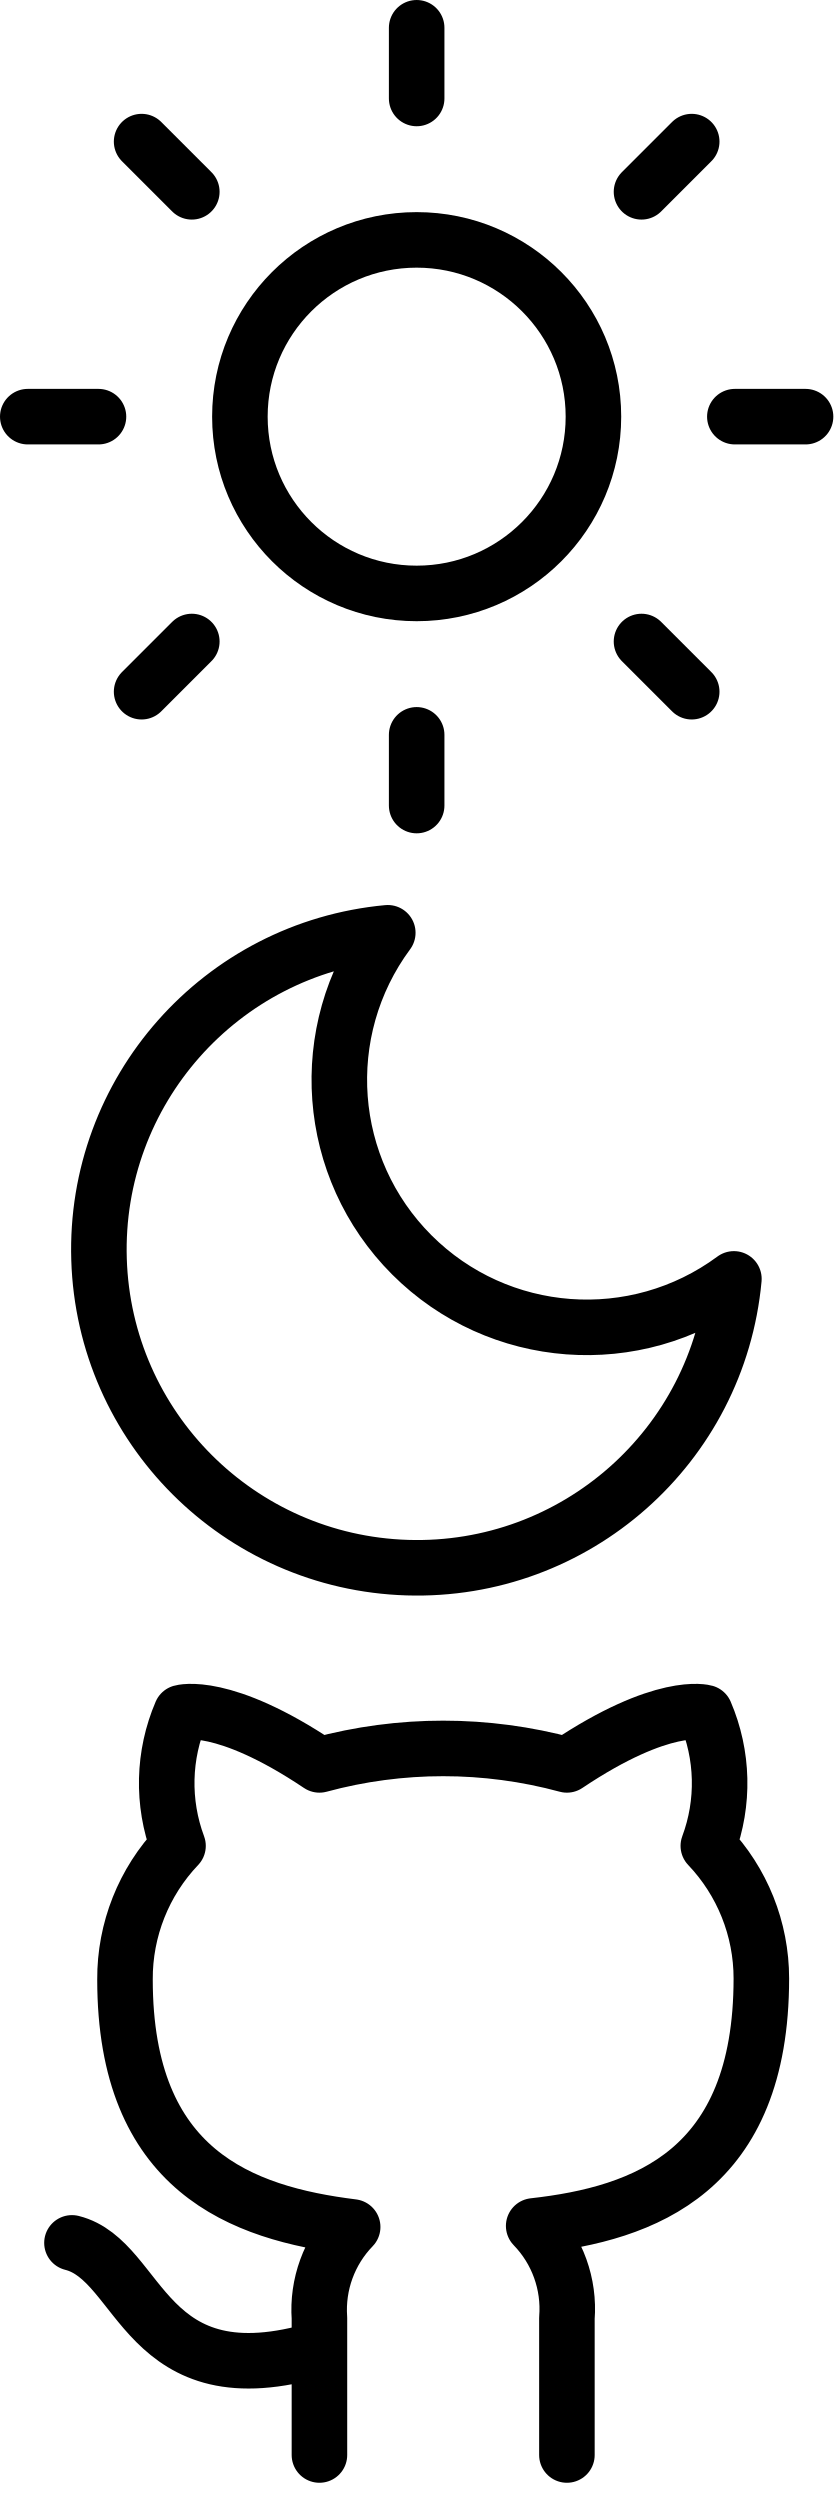
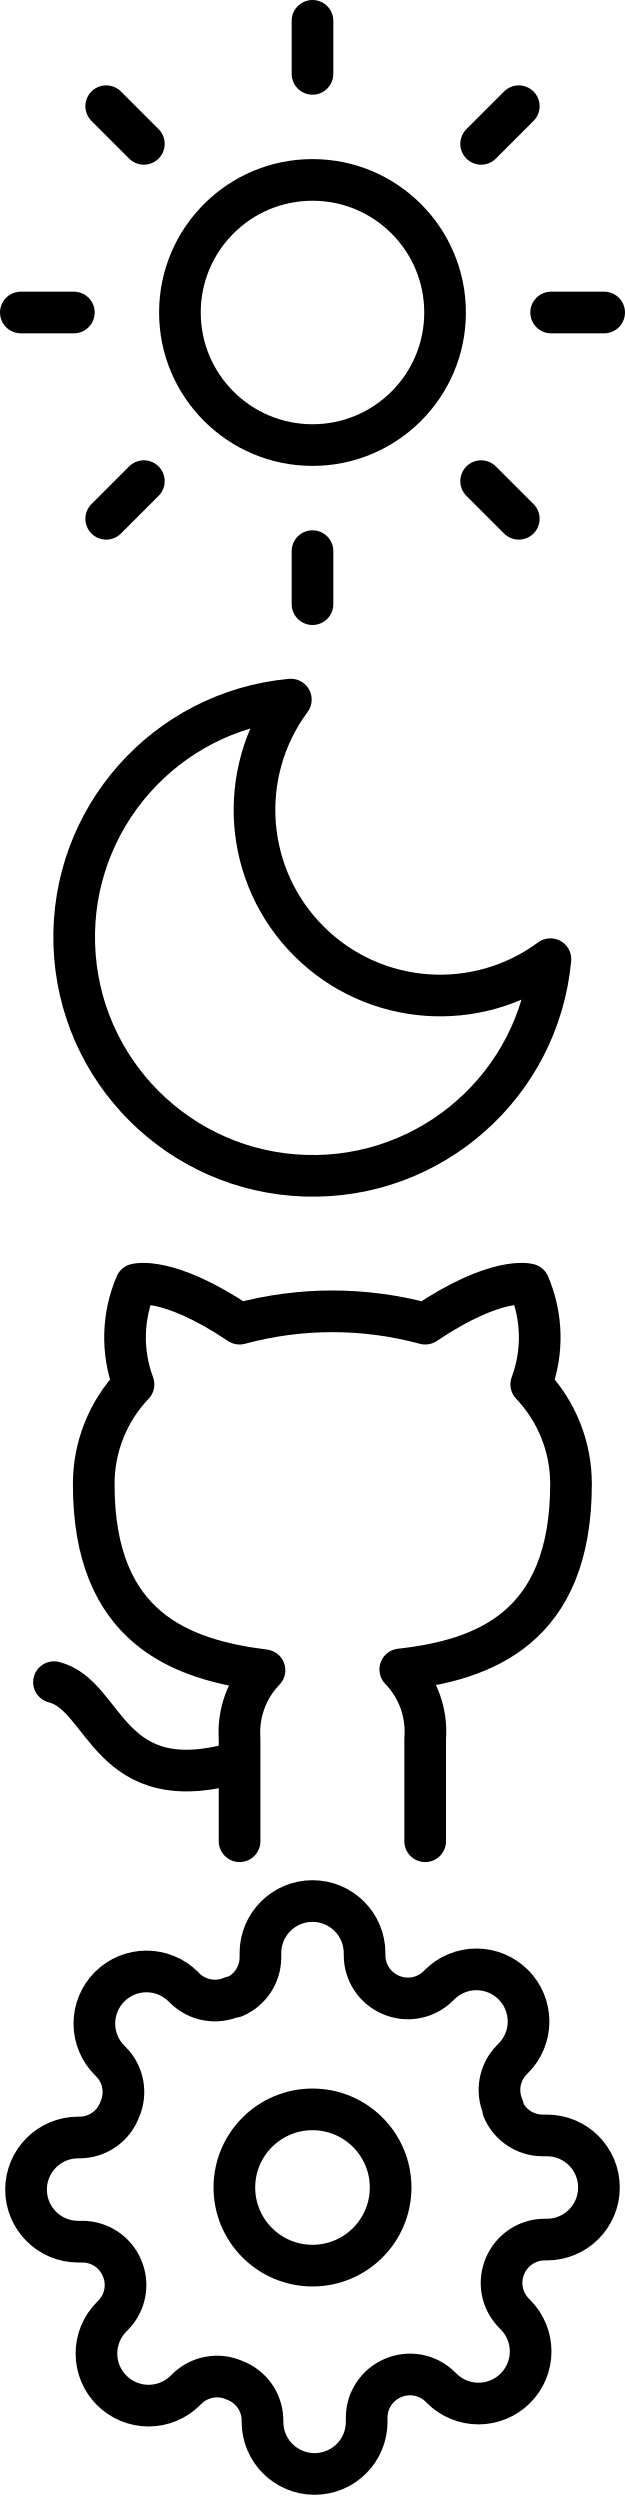
- <svg xmlns="http://www.w3.org/2000/svg" width="30" height="90" fill="none" stroke="currentColor" stroke-width="2" stroke-linecap="round" stroke-linejoin="round" class="feather feather-sun" xml:space="preserve">
-   <g style="fill:none;stroke:currentColor;stroke-width:1.571;stroke-linecap:round;stroke-linejoin:round">
-     <path d="M21 12.79A9 9 0 1 1 11.21 3 7 7 0 0 0 21 12.79Z" style="stroke-width:1.571" transform="matrix(1.27273 0 0 1.27273 -.307 29.762)" />
-   </g>
-   <g style="fill:none;stroke:currentColor;stroke-width:1.571;stroke-linecap:round;stroke-linejoin:round;stroke-dasharray:none">
-     <path d="M9 19c-5 1.5-5-2.5-7-3m14 6v-3.87a3.37 3.37 0 0 0-.94-2.61c3.14-.35 6.44-1.54 6.44-7A5.44 5.44 0 0 0 20 4.77 5.07 5.07 0 0 0 19.91 1S18.73.65 16 2.48a13.38 13.38 0 0 0-7 0C6.27.65 5.09 1 5.09 1A5.07 5.07 0 0 0 5 4.77a5.44 5.44 0 0 0-1.5 3.78c0 5.42 3.3 6.61 6.44 7A3.37 3.37 0 0 0 9 18.13V22" style="stroke-width:1.571;stroke-dasharray:none" transform="matrix(1.27273 0 0 1.27273 .045 60.38)" />
-   </g>
+ <svg xmlns="http://www.w3.org/2000/svg" width="30" height="120" fill="none" stroke="currentColor" stroke-width="2" stroke-linecap="round" stroke-linejoin="round" class="feather feather-sun" xml:space="preserve">
  <g style="fill:none;stroke:currentColor;stroke-width:1.571;stroke-linecap:round;stroke-linejoin:round" transform="matrix(1.27273 0 0 1.27273 -.273 -.273)">
    <circle cx="12" cy="12" r="5" style="stroke-width:1.571" />
    <path style="stroke-width:1.571" d="M12 1v2M12 21v2M4.22 4.22l1.42 1.42M18.36 18.36l1.42 1.42M1 12h2M21 12h2M4.22 19.78l1.42-1.42M18.36 5.64l1.42-1.42" />
  </g>
+   <g style="fill:none;stroke:currentColor;stroke-width:1.571;stroke-linecap:round;stroke-linejoin:round">
+     <path d="M21 12.79A9 9 0 1 1 11.21 3 7 7 0 0 0 21 12.79Z" style="stroke-width:1.571" transform="matrix(1.27273 0 0 1.27273 -.307 29.762)" />
+   </g>
+   <g style="fill:none;stroke:currentColor;stroke-width:1.571;stroke-linecap:round;stroke-linejoin:round">
+     <path d="M9 19c-5 1.5-5-2.5-7-3m14 6v-3.87a3.37 3.37 0 0 0-.94-2.61c3.14-.35 6.44-1.54 6.44-7A5.44 5.44 0 0 0 20 4.77 5.07 5.07 0 0 0 19.91 1S18.73.65 16 2.48a13.38 13.38 0 0 0-7 0C6.27.65 5.09 1 5.09 1A5.07 5.07 0 0 0 5 4.77a5.44 5.44 0 0 0-1.5 3.78c0 5.42 3.3 6.61 6.44 7A3.37 3.37 0 0 0 9 18.13V22" style="stroke-width:1.571" transform="matrix(1.27273 0 0 1.27273 .045 60.38)" />
+   </g>
+   <g style="fill:none;stroke:currentColor;stroke-width:1.6;stroke-linecap:round;stroke-linejoin:round" transform="matrix(1.25 0 0 1.25 0 90)">
+     <circle cx="12" cy="12" r="3" style="stroke-width:1.6" />
+     <path d="M19.4 15a1.65 1.65 0 0 0 .33 1.82l.06.06a2 2 0 0 1 0 2.83 2 2 0 0 1-2.83 0l-.06-.06a1.65 1.65 0 0 0-1.82-.33 1.65 1.65 0 0 0-1 1.51V21a2 2 0 0 1-2 2 2 2 0 0 1-2-2v-.09A1.65 1.65 0 0 0 9 19.4a1.65 1.65 0 0 0-1.82.33l-.06.06a2 2 0 0 1-2.83 0 2 2 0 0 1 0-2.83l.06-.06a1.65 1.65 0 0 0 .33-1.82 1.65 1.65 0 0 0-1.51-1H3a2 2 0 0 1-2-2 2 2 0 0 1 2-2h.09A1.65 1.65 0 0 0 4.6 9a1.65 1.65 0 0 0-.33-1.82l-.06-.06a2 2 0 0 1 0-2.83 2 2 0 0 1 2.83 0l.06.06a1.65 1.65 0 0 0 1.82.33H9a1.65 1.65 0 0 0 1-1.51V3a2 2 0 0 1 2-2 2 2 0 0 1 2 2v.09a1.65 1.65 0 0 0 1 1.51 1.65 1.65 0 0 0 1.82-.33l.06-.06a2 2 0 0 1 2.83 0 2 2 0 0 1 0 2.83l-.06.06a1.65 1.65 0 0 0-.33 1.82V9a1.65 1.65 0 0 0 1.51 1H21a2 2 0 0 1 2 2 2 2 0 0 1-2 2h-.09a1.65 1.65 0 0 0-1.51 1z" style="stroke-width:1.6" />
+   </g>
</svg>
